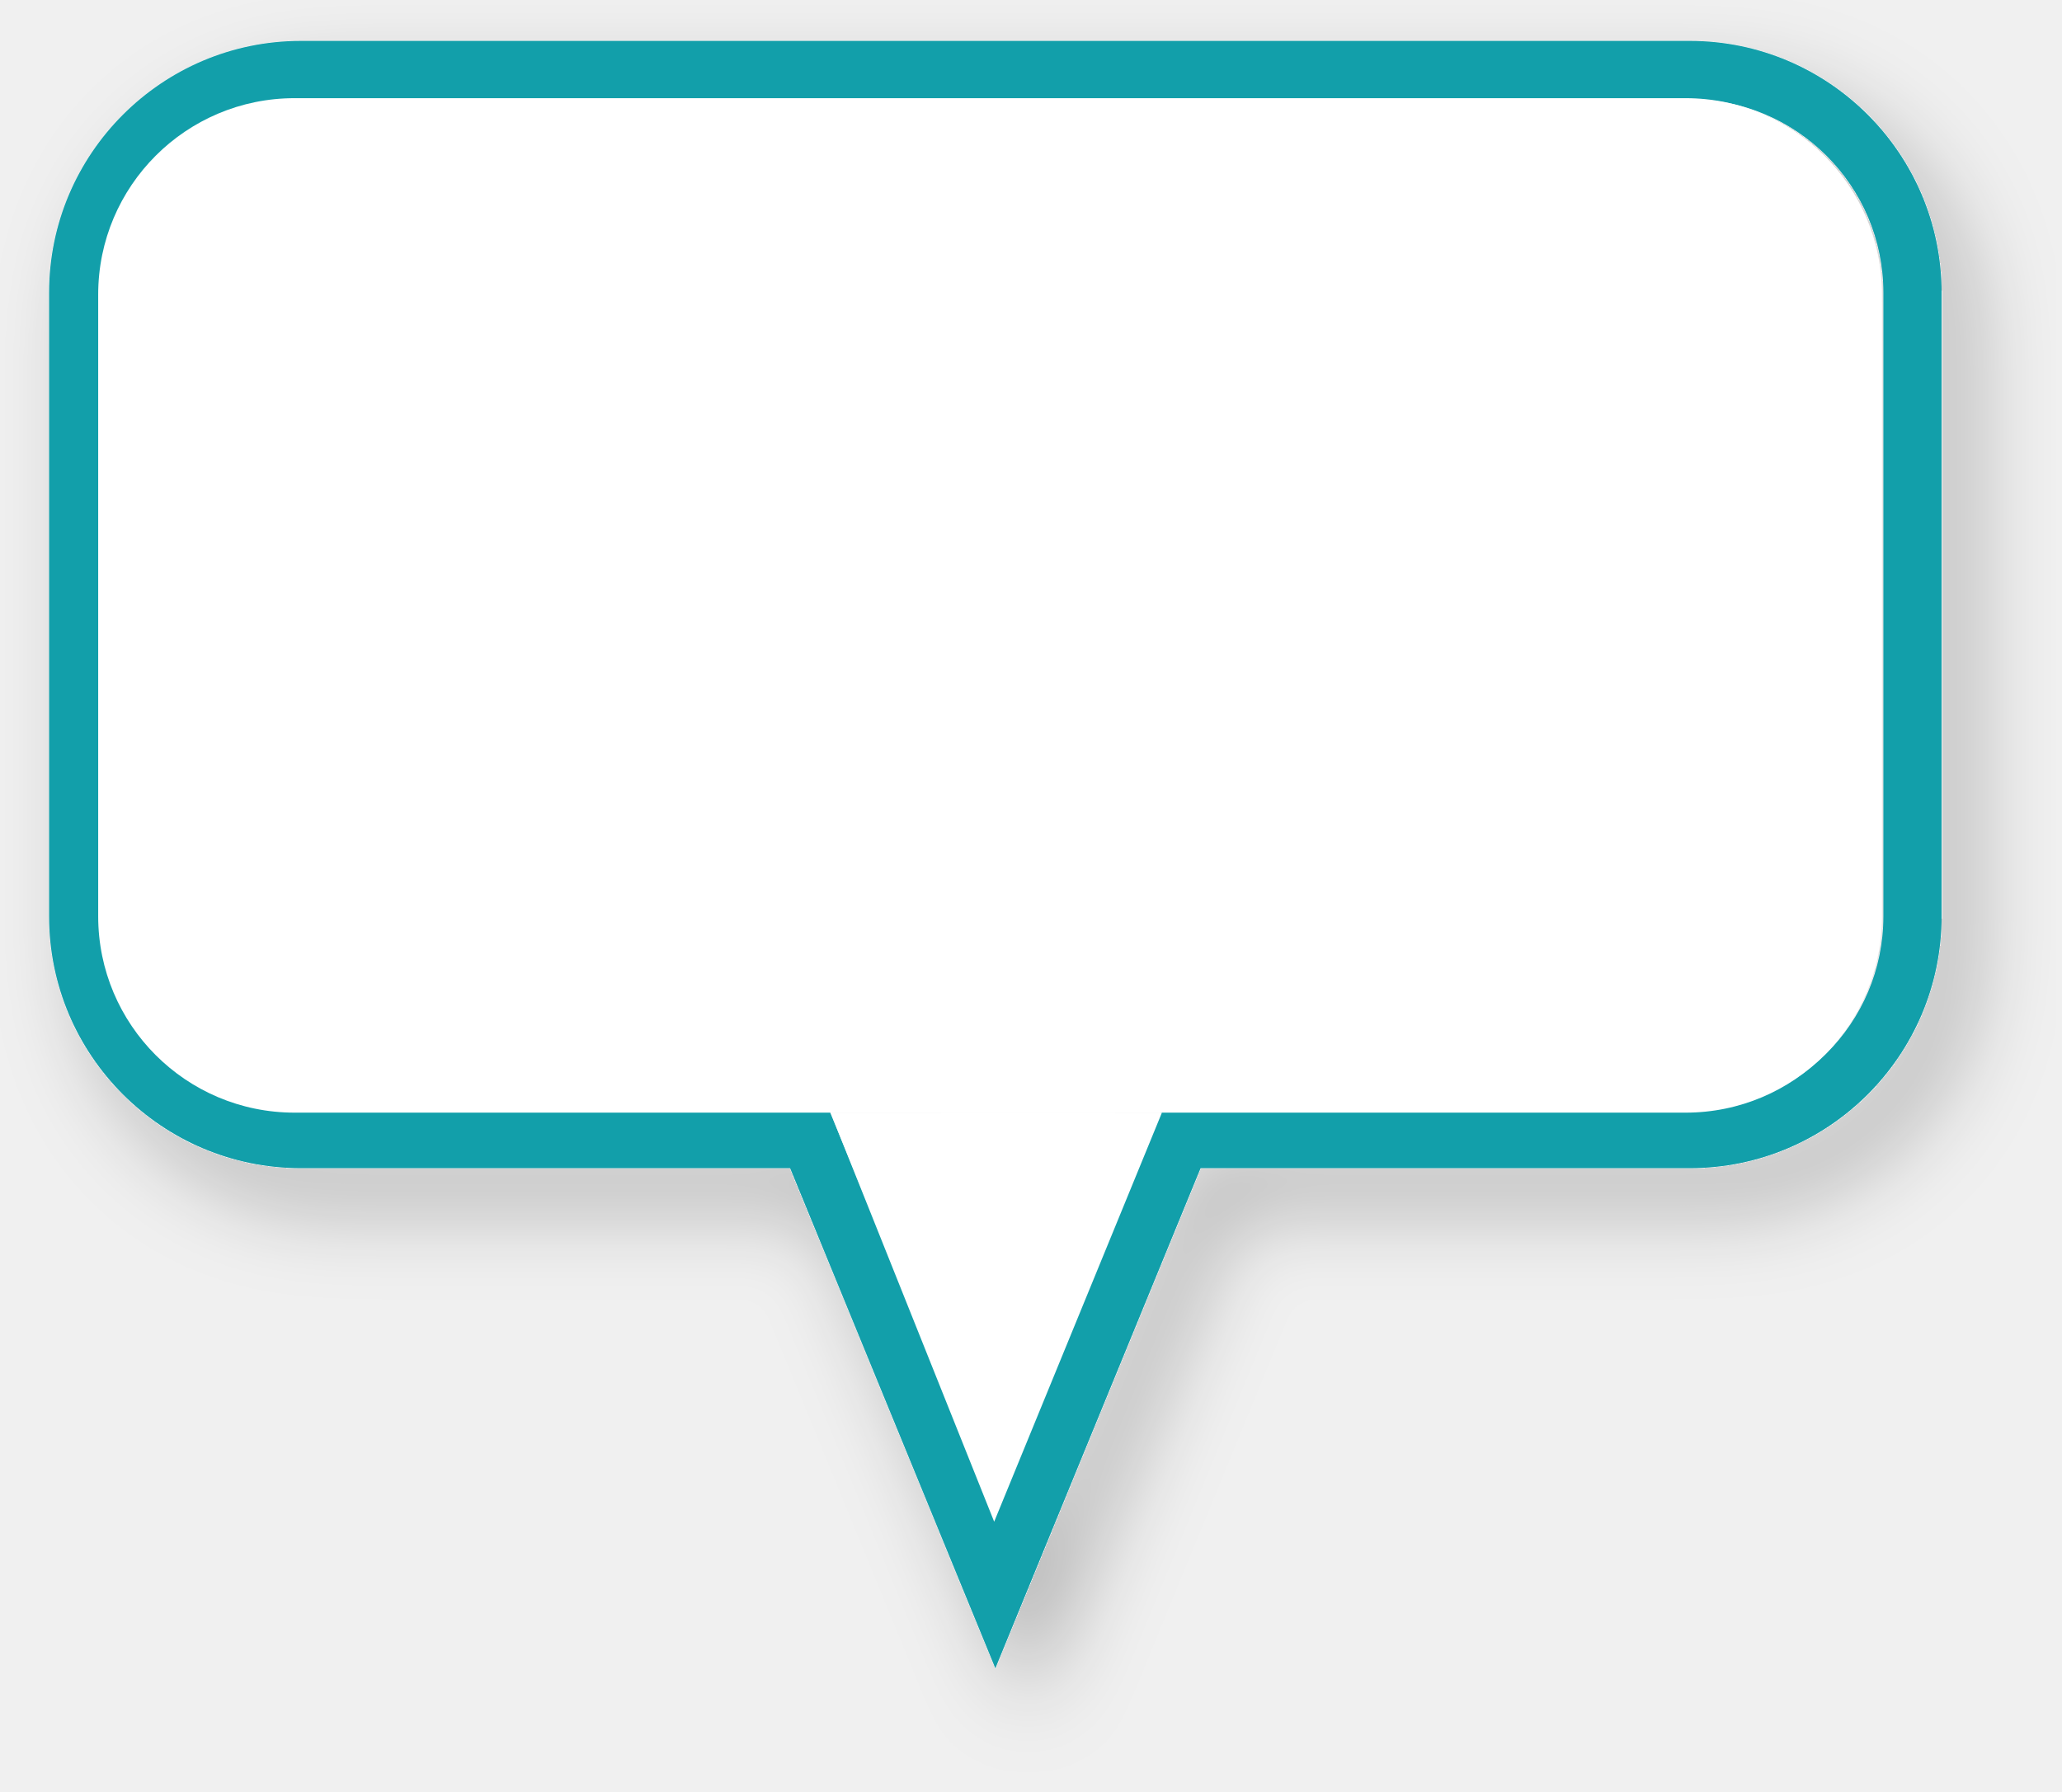
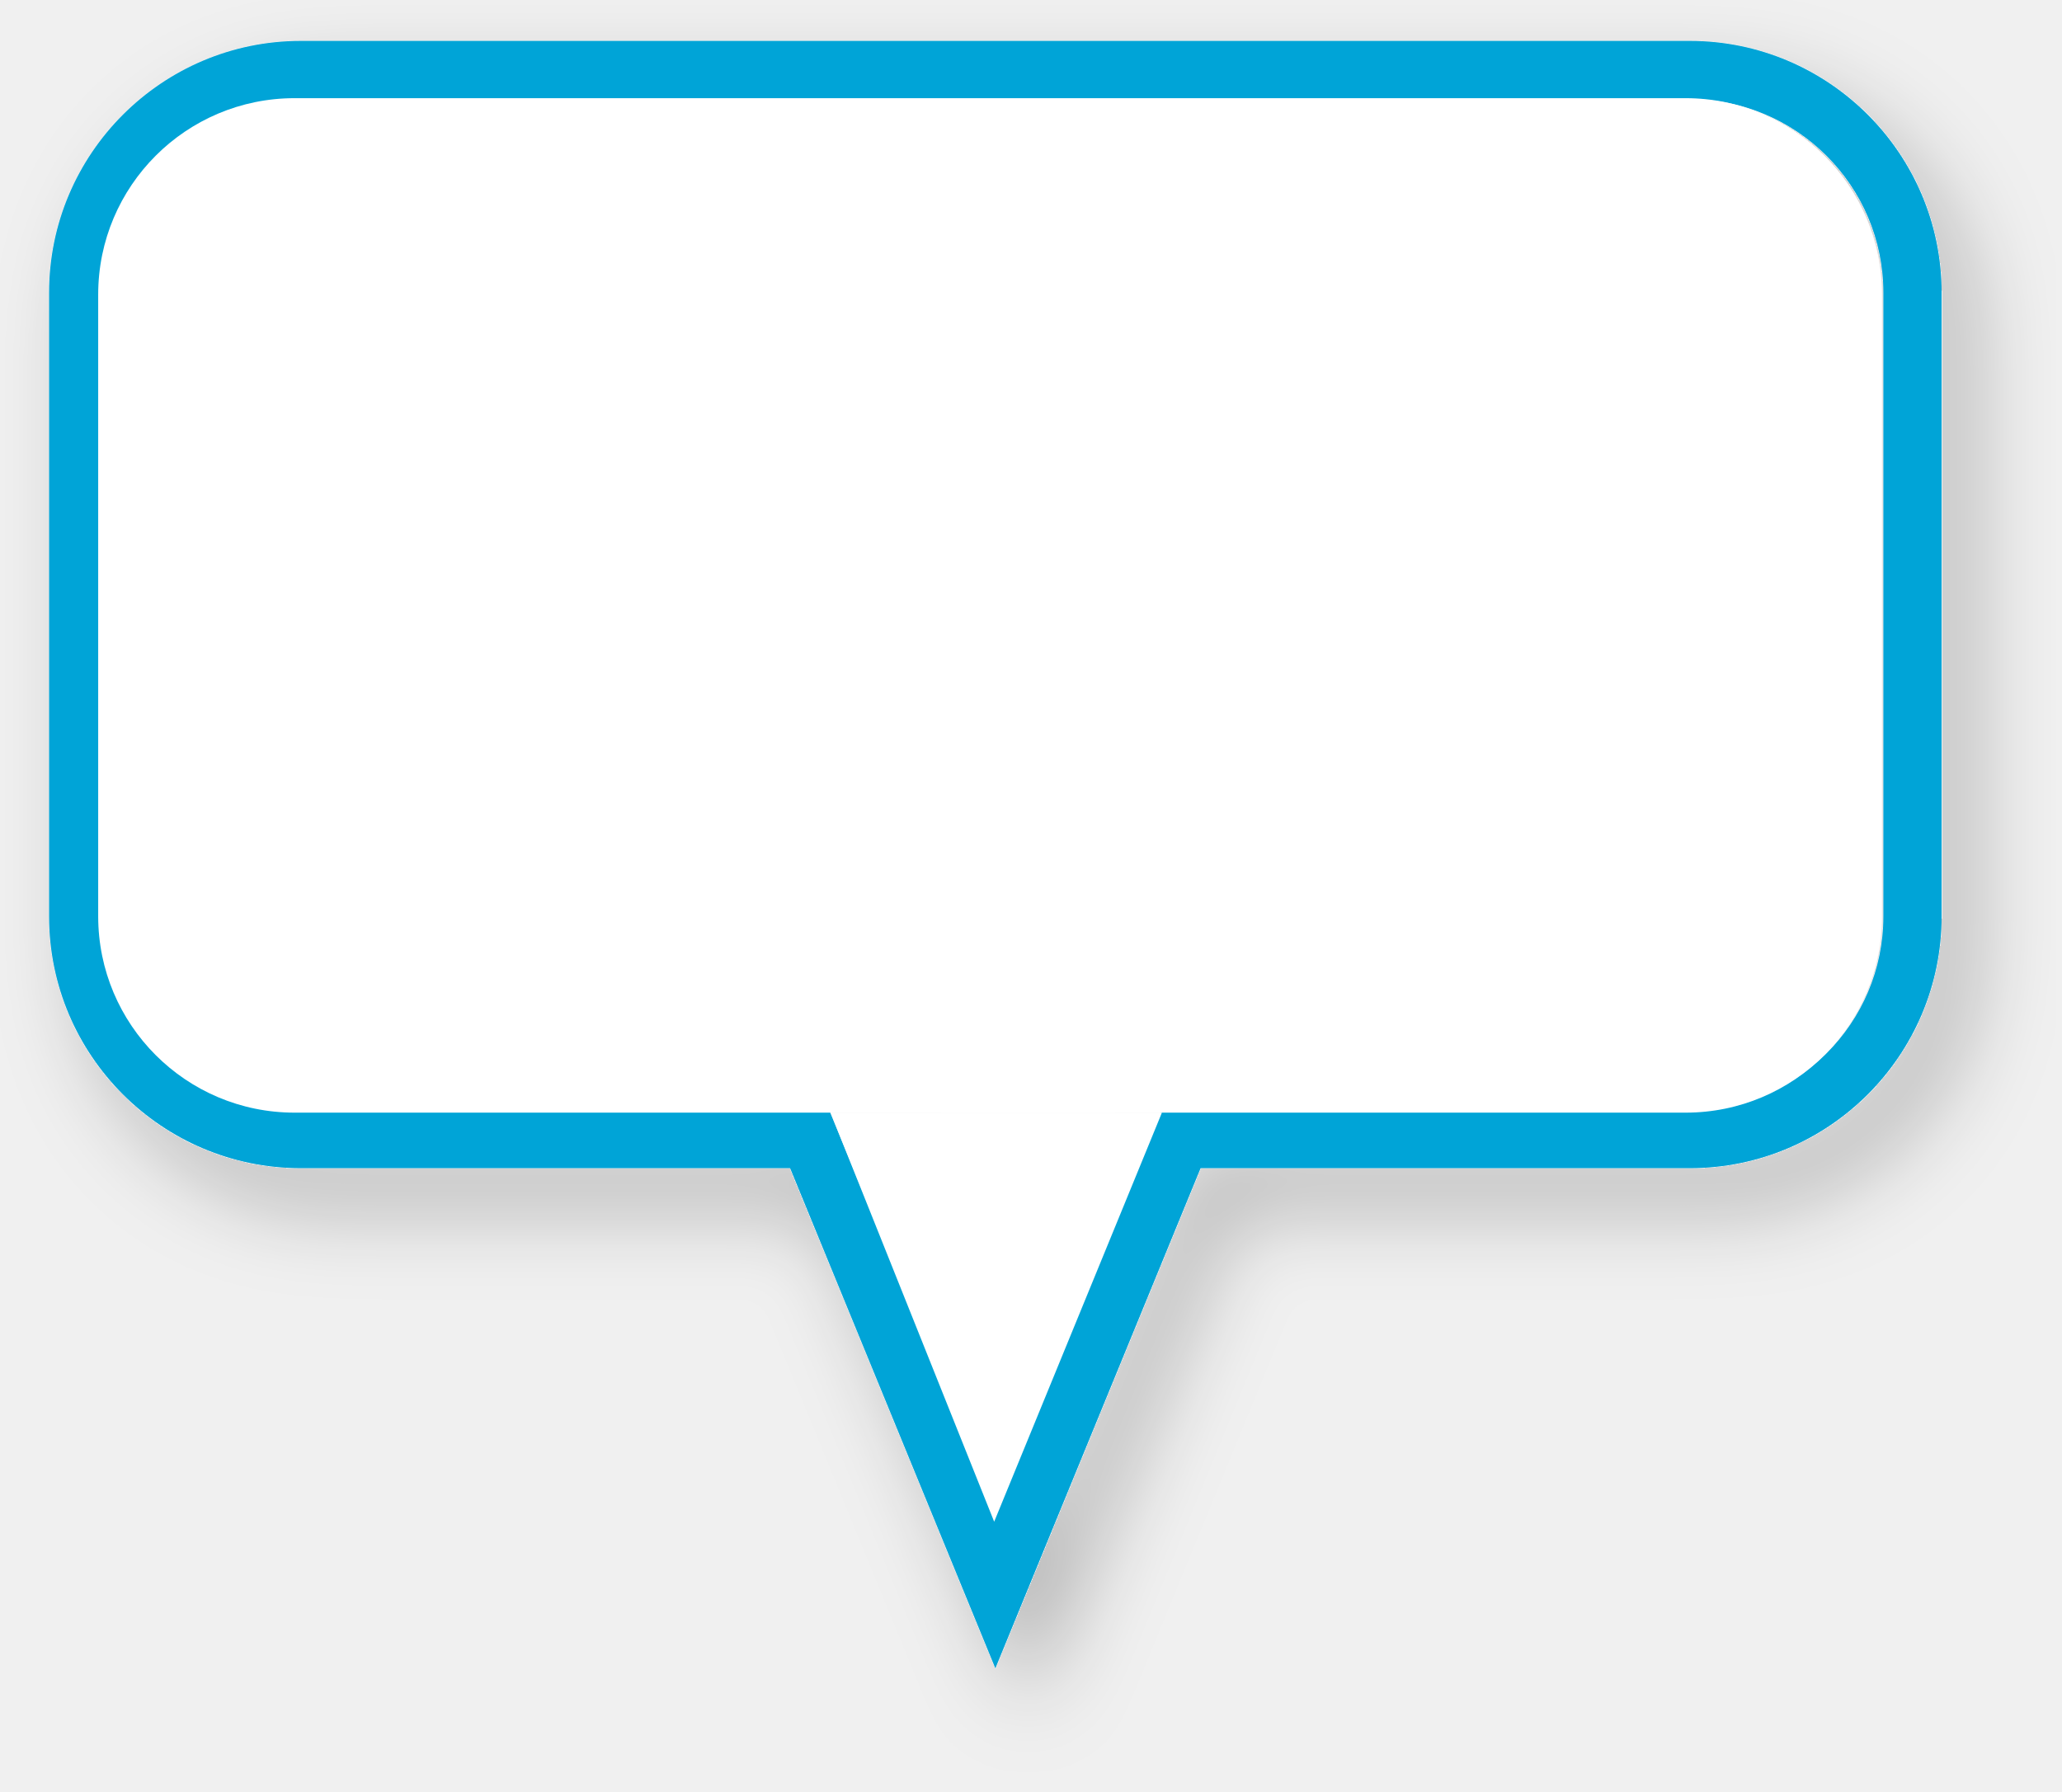
<svg xmlns="http://www.w3.org/2000/svg" width="252" height="219" viewBox="0 0 252 219" fill="none">
  <g filter="url(#filter0_d_412_1091)">
-     <path d="M121.644 203.926L96.56 142.789H36.767C19.802 142.789 6 128.987 6 112.022V35.767C6 18.802 19.802 5 36.767 5H206.519C223.484 5 237.287 18.802 237.287 35.767V112.022C237.287 128.987 223.485 142.789 206.519 142.789H146.727L121.644 203.926ZM36.767 12.118C23.727 12.118 13.118 22.727 13.118 35.767V112.022C13.118 125.063 23.727 135.671 36.767 135.671H101.332L121.643 185.174L141.954 135.671H206.518C219.559 135.671 230.168 125.063 230.168 112.022V35.767C230.168 22.727 219.559 12.118 206.518 12.118H36.767Z" fill="#129FAA" />
+     <path d="M121.644 203.926L96.56 142.789H36.767C19.802 142.789 6 128.987 6 112.022V35.767C6 18.802 19.802 5 36.767 5H206.519C223.484 5 237.287 18.802 237.287 35.767V112.022C237.287 128.987 223.485 142.789 206.519 142.789H146.727L121.644 203.926ZM36.767 12.118C23.727 12.118 13.118 22.727 13.118 35.767V112.022C13.118 125.063 23.727 135.671 36.767 135.671H101.332L121.643 185.174L141.954 135.671H206.518C219.559 135.671 230.168 125.063 230.168 112.022V35.767C230.168 22.727 219.559 12.118 206.518 12.118H36.767Z" fill="#00A4D7" />
  </g>
  <rect x="12" y="12" width="218" height="124" rx="24" fill="white" />
  <path d="M121.5 186L101.5 136L142 136L121.5 186Z" fill="white" />
  <defs>
    <filter id="filter0_d_412_1091" x="0" y="0" width="251.287" height="218.926" filterUnits="userSpaceOnUse" color-interpolation-filters="sRGB">
      <feFlood flood-opacity="0" result="BackgroundImageFix" />
      <feColorMatrix in="SourceAlpha" type="matrix" values="0 0 0 0 0 0 0 0 0 0 0 0 0 0 0 0 0 0 127 0" result="hardAlpha" />
      <feOffset dx="4" dy="5" />
      <feGaussianBlur stdDeviation="5" />
      <feComposite in2="hardAlpha" operator="out" />
      <feColorMatrix type="matrix" values="0 0 0 0 0 0 0 0 0 0 0 0 0 0 0 0 0 0 0.25 0" />
      <feBlend mode="normal" in2="BackgroundImageFix" result="effect1_dropShadow_412_1091" />
      <feBlend mode="normal" in="SourceGraphic" in2="effect1_dropShadow_412_1091" result="shape" />
    </filter>
  </defs>
</svg>
